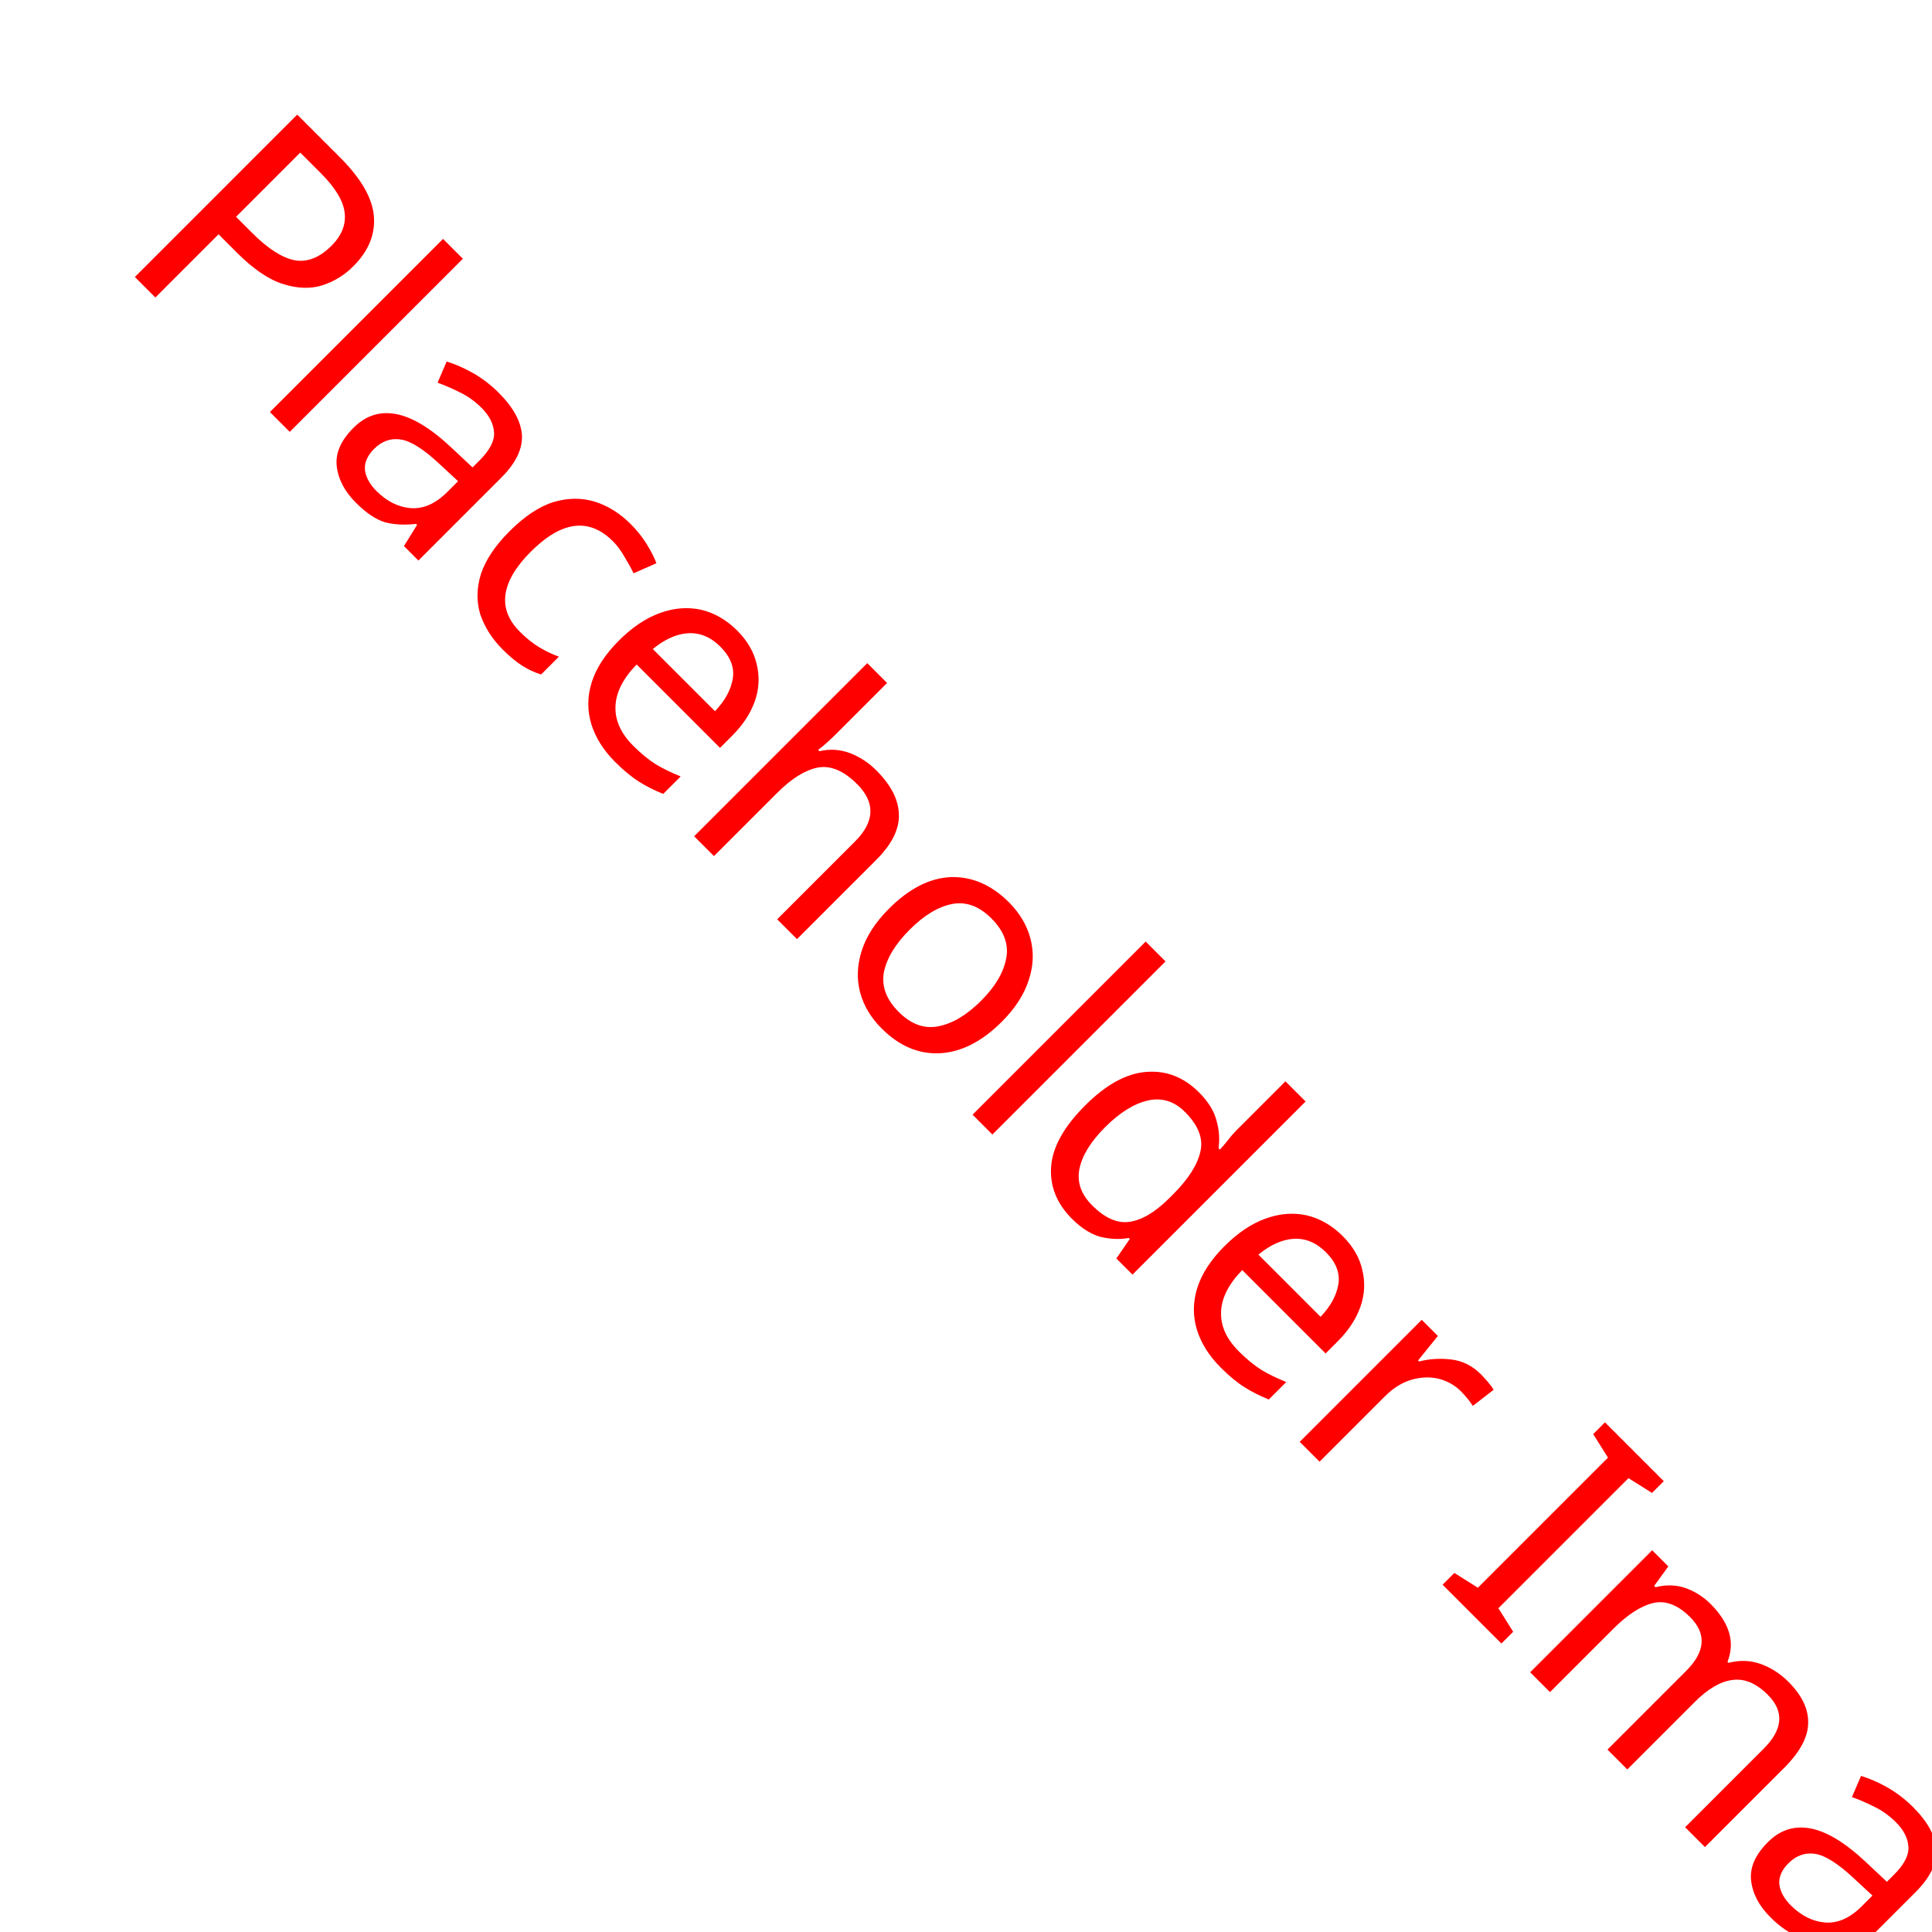
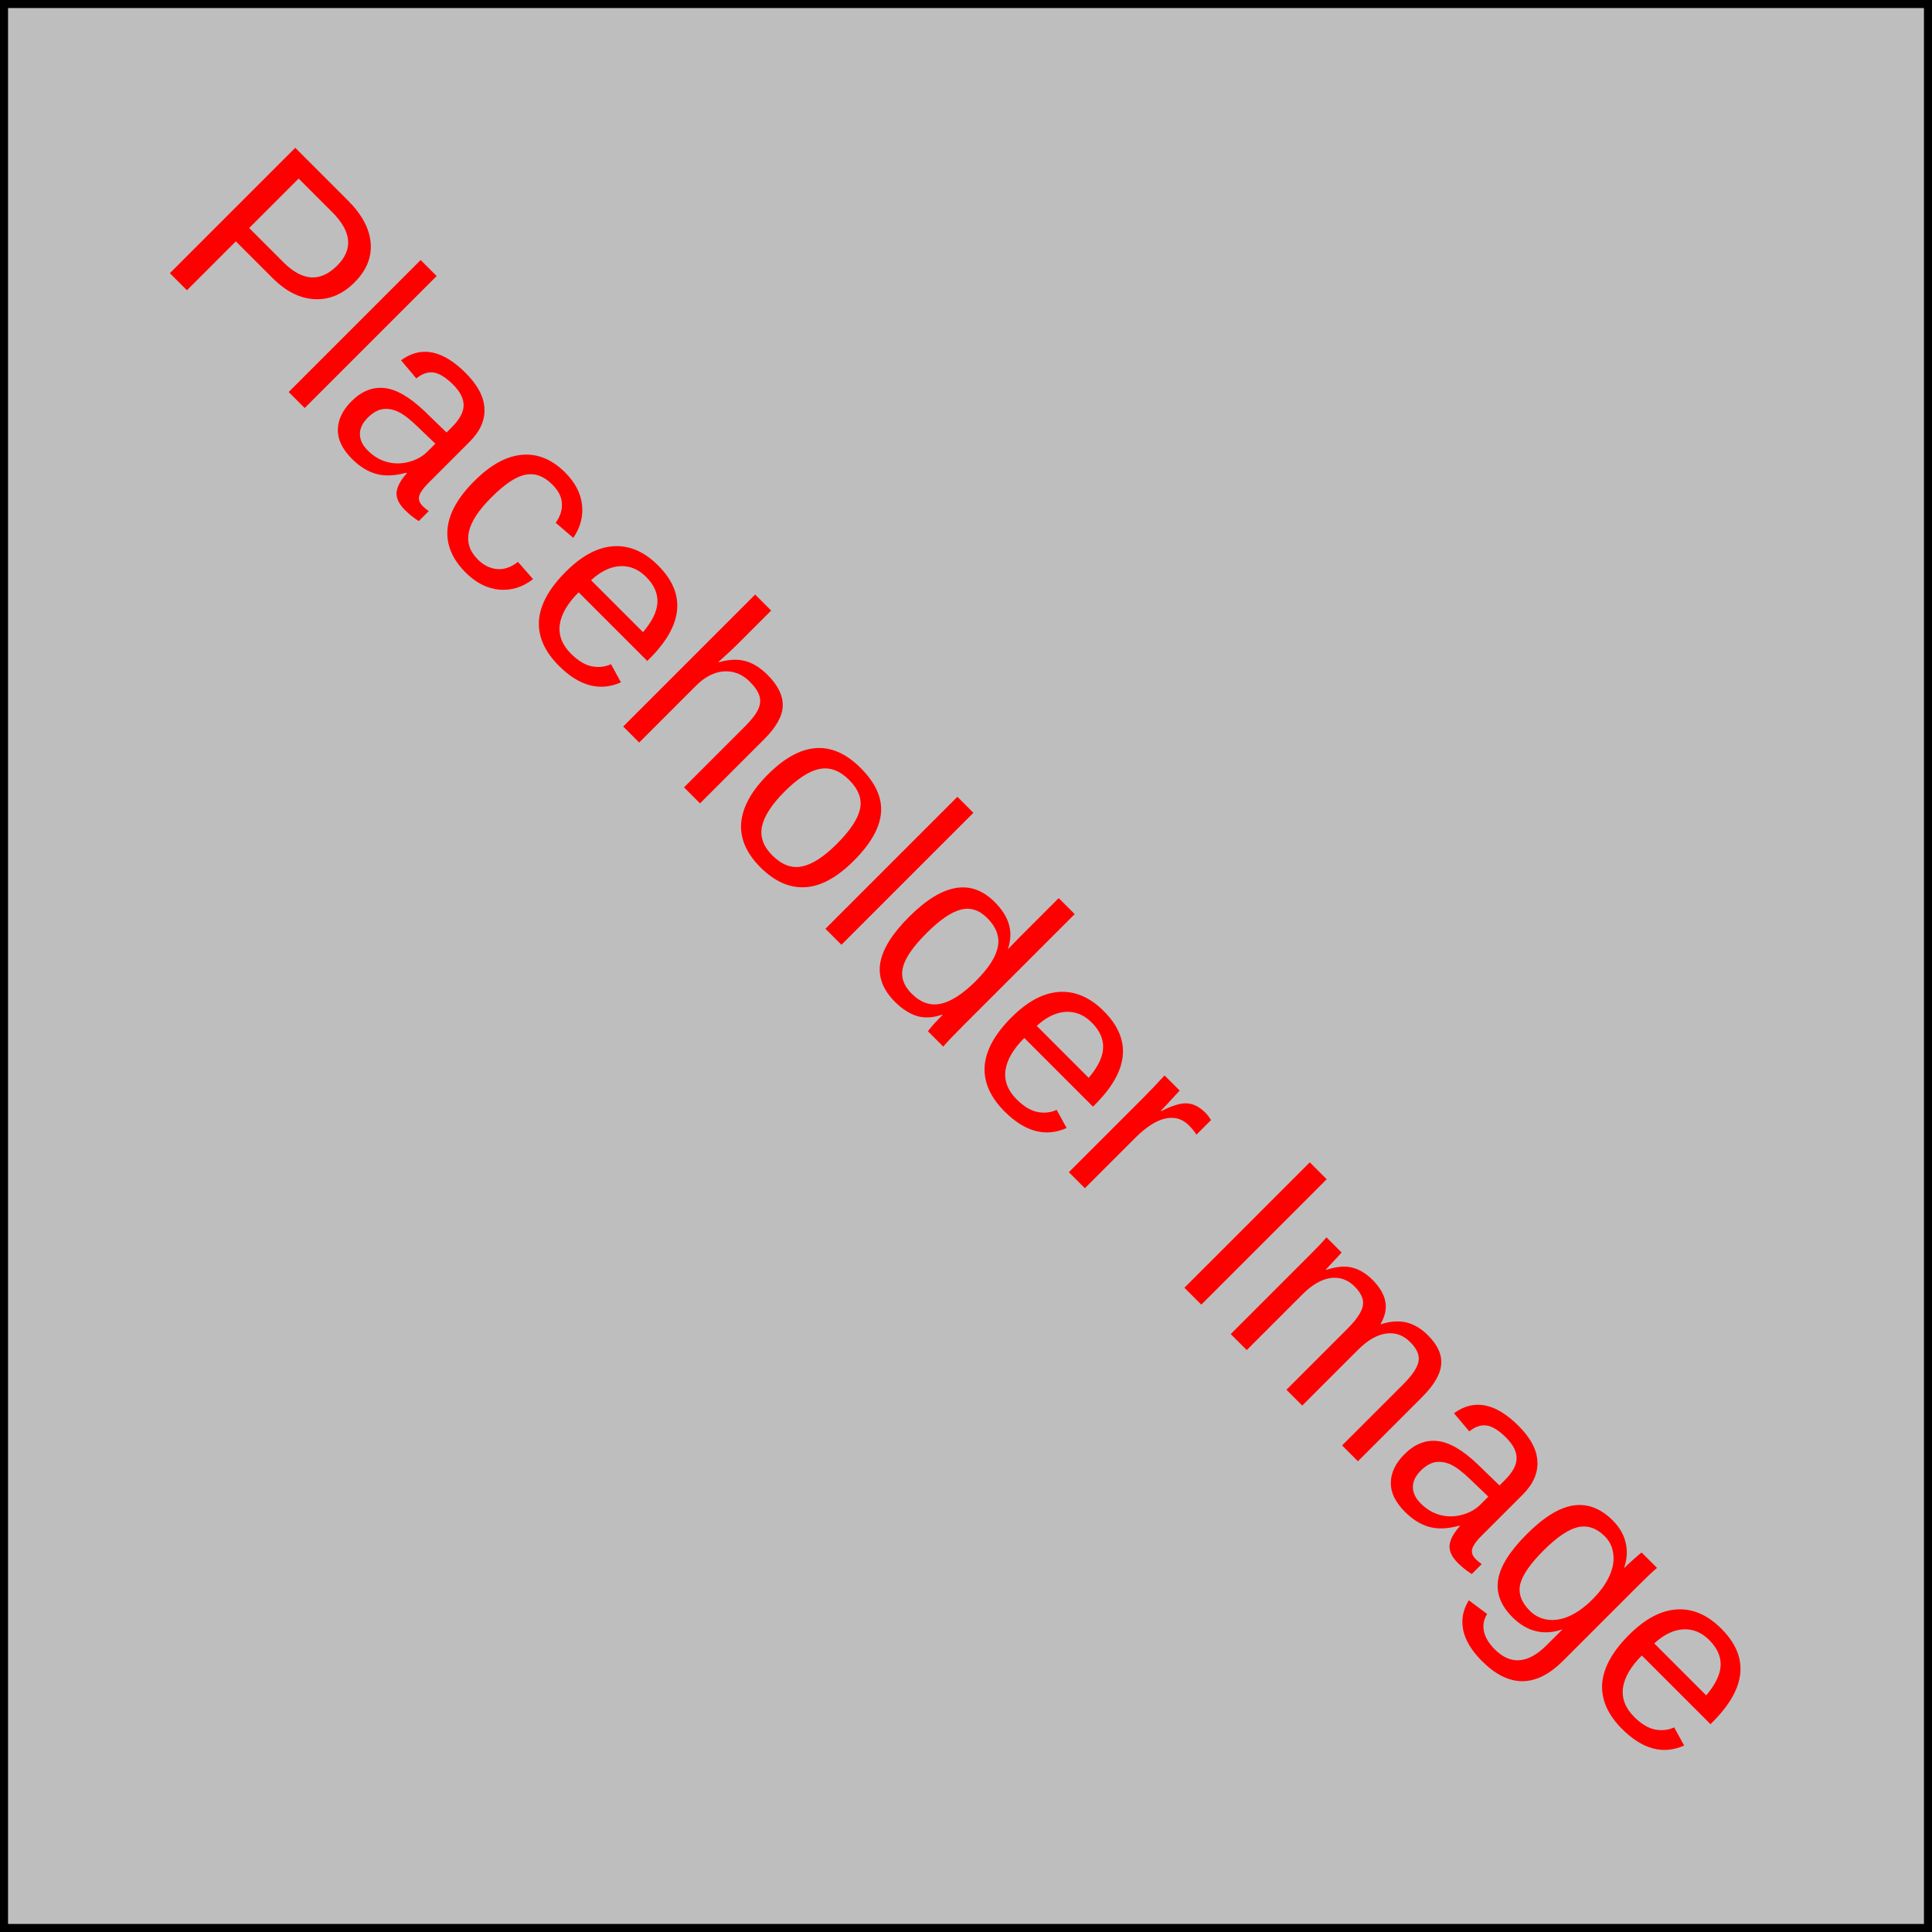
- <svg xmlns="http://www.w3.org/2000/svg" width="180pt" height="180pt" viewBox="0 0 63.5 63.5" version="1.1" id="svg8">
-   <defs id="defs2" />
-   <g id="layer1" transform="translate(-55.04718,-54.41416)">
-     <text xml:space="preserve" style="font-style:normal;font-variant:normal;font-weight:normal;font-stretch:normal;font-size:10.583px;line-height:1.25;font-family:MathJax_Caligraphic;-inkscape-font-specification:'MathJax_Caligraphic, Normal';font-variant-ligatures:normal;font-variant-caps:normal;font-variant-numeric:normal;font-feature-settings:normal;text-align:justify;letter-spacing:0px;word-spacing:0px;writing-mode:lr-tb;text-anchor:start;fill:#ff0000;fill-opacity:1;stroke:none;stroke-width:0.265;" x="85.941" y="2.857" id="text20" transform="rotate(45)">
-       <tspan id="tspan18" x="85.941" y="2.857" style="font-style:normal;font-variant:normal;font-weight:normal;font-stretch:normal;font-size:10.583px;font-family:'Lobster Two';-inkscape-font-specification:'Lobster Two, Normal';font-variant-ligatures:normal;font-variant-caps:normal;font-variant-numeric:normal;font-feature-settings:normal;text-align:justify;writing-mode:lr-tb;text-anchor:start;stroke-width:0.265;fill:#ff0000;">Placeholder Image</tspan>
+ <svg xmlns="http://www.w3.org/2000/svg" width="180pt" height="180pt" viewBox="0 0 120 120">
+   <rect x="0" y="0" width="120" height="120" style="fill:#BEBEBE;stroke:black;stroke-width:1;fill-opacity:1;stroke-apacity:0.5" />
+   <svg x="50%" y="50%" width="100%" height="100%" style="overflow:visible">
+     <text x="0%" y="0%" dominant-baseline="middle" text-anchor="middle" font-family="Arial" font-size="12pt" fill="red" transform="rotate(45)">
+       Placeholder Image
    </text>
-     <flowRoot xml:space="preserve" id="flowRoot22" style="font-style:normal;font-weight:normal;font-size:40px;line-height:1.25;font-family:sans-serif;letter-spacing:0px;word-spacing:0px;fill:#000000;fill-opacity:1;stroke:none" transform="scale(0.2645833)">
-       <flowRegion id="flowRegion24">
-         <rect id="rect26" width="574.286" height="334.286" x="122.857" y="305.377" />
-       </flowRegion>
-       <flowPara id="flowPara28" />
-     </flowRoot>
-     <flowRoot xml:space="preserve" id="flowRoot30" style="font-style:normal;font-weight:normal;font-size:40px;line-height:1.25;font-family:sans-serif;letter-spacing:0px;word-spacing:0px;fill:#000000;fill-opacity:1;stroke:none" transform="scale(0.2645833)">
-       <flowRegion id="flowRegion32">
-         <rect id="rect34" width="500" height="117.143" x="120" y="231.091" />
-       </flowRegion>
-       <flowPara id="flowPara36" />
-     </flowRoot>
-     <flowRoot xml:space="preserve" id="flowRoot42" style="font-style:normal;font-variant:normal;font-weight:normal;font-stretch:normal;font-size:40px;line-height:1.25;font-family:'Baekmuk Headline';-inkscape-font-specification:'Baekmuk Headline, Normal';font-variant-ligatures:normal;font-variant-caps:normal;font-variant-numeric:normal;font-feature-settings:normal;text-align:start;letter-spacing:0px;word-spacing:0px;writing-mode:lr-tb;text-anchor:start;fill:#000000;fill-opacity:1;stroke:none" transform="scale(0.2645833)">
-       <flowRegion id="flowRegion44" style="font-style:normal;font-variant:normal;font-weight:normal;font-stretch:normal;font-size:40px;font-family:'Baekmuk Headline';-inkscape-font-specification:'Baekmuk Headline, Normal';font-variant-ligatures:normal;font-variant-caps:normal;font-variant-numeric:normal;font-feature-settings:normal;text-align:start;writing-mode:lr-tb;text-anchor:start">
-         <rect id="rect46" width="608.571" height="168.571" x="102.857" y="296.805" style="font-style:normal;font-variant:normal;font-weight:normal;font-stretch:normal;font-size:40px;font-family:'Baekmuk Headline';-inkscape-font-specification:'Baekmuk Headline, Normal';font-variant-ligatures:normal;font-variant-caps:normal;font-variant-numeric:normal;font-feature-settings:normal;text-align:start;writing-mode:lr-tb;text-anchor:start" />
-       </flowRegion>
-       <flowPara id="flowPara50" />
-     </flowRoot>
-     <flowRoot xml:space="preserve" id="flowRoot52" style="font-style:normal;font-variant:normal;font-weight:normal;font-stretch:normal;font-size:40px;line-height:1.25;font-family:'Baekmuk Headline';-inkscape-font-specification:'Baekmuk Headline, Normal';font-variant-ligatures:normal;font-variant-caps:normal;font-variant-numeric:normal;font-feature-settings:normal;text-align:start;letter-spacing:0px;word-spacing:0px;writing-mode:lr-tb;text-anchor:start;fill:#000000;fill-opacity:1;stroke:none" transform="scale(0.2645833)">
-       <flowRegion id="flowRegion54" style="font-style:normal;font-variant:normal;font-weight:normal;font-stretch:normal;font-size:40px;font-family:'Baekmuk Headline';-inkscape-font-specification:'Baekmuk Headline, Normal';font-variant-ligatures:normal;font-variant-caps:normal;font-variant-numeric:normal;font-feature-settings:normal;text-align:start;writing-mode:lr-tb;text-anchor:start">
-         <rect id="rect56" width="514.286" height="217.143" x="80" y="225.377" style="font-style:normal;font-variant:normal;font-weight:normal;font-stretch:normal;font-size:40px;font-family:'Baekmuk Headline';-inkscape-font-specification:'Baekmuk Headline, Normal';font-variant-ligatures:normal;font-variant-caps:normal;font-variant-numeric:normal;font-feature-settings:normal;text-align:start;writing-mode:lr-tb;text-anchor:start" />
-       </flowRegion>
-       <flowPara id="flowPara58" />
-     </flowRoot>
-     <flowRoot xml:space="preserve" id="flowRoot60" style="font-style:normal;font-weight:normal;font-size:40px;line-height:1.25;font-family:sans-serif;letter-spacing:0px;word-spacing:0px;fill:#000000;fill-opacity:1;stroke:none" transform="scale(0.2645833)">
-       <flowRegion id="flowRegion62">
-         <rect id="rect64" width="585.714" height="694.286" x="94.286" y="196.805" />
-       </flowRegion>
-       <flowPara id="flowPara66" />
-     </flowRoot>
-     <flowRoot xml:space="preserve" id="flowRoot68" style="font-style:normal;font-weight:normal;font-size:40px;line-height:1.25;font-family:sans-serif;letter-spacing:0px;word-spacing:0px;fill:#000000;fill-opacity:1;stroke:none" transform="scale(0.2645833)">
-       <flowRegion id="flowRegion70">
-         <rect id="rect72" width="621.128" height="405.978" x="105.392" y="221.386" />
-       </flowRegion>
-       <flowPara id="flowPara74" />
-     </flowRoot>
-     <flowRoot xml:space="preserve" id="flowRoot76" style="font-style:normal;font-weight:normal;font-size:40px;line-height:1.25;font-family:sans-serif;letter-spacing:0px;word-spacing:0px;fill:#000000;fill-opacity:1;stroke:none" transform="scale(0.2645833)">
-       <flowRegion id="flowRegion78">
-         <rect id="rect80" width="402.86" height="73.587" x="142.186" y="254.438" />
-       </flowRegion>
-       <flowPara id="flowPara82" />
-     </flowRoot>
-   </g>
+   </svg>
</svg>
